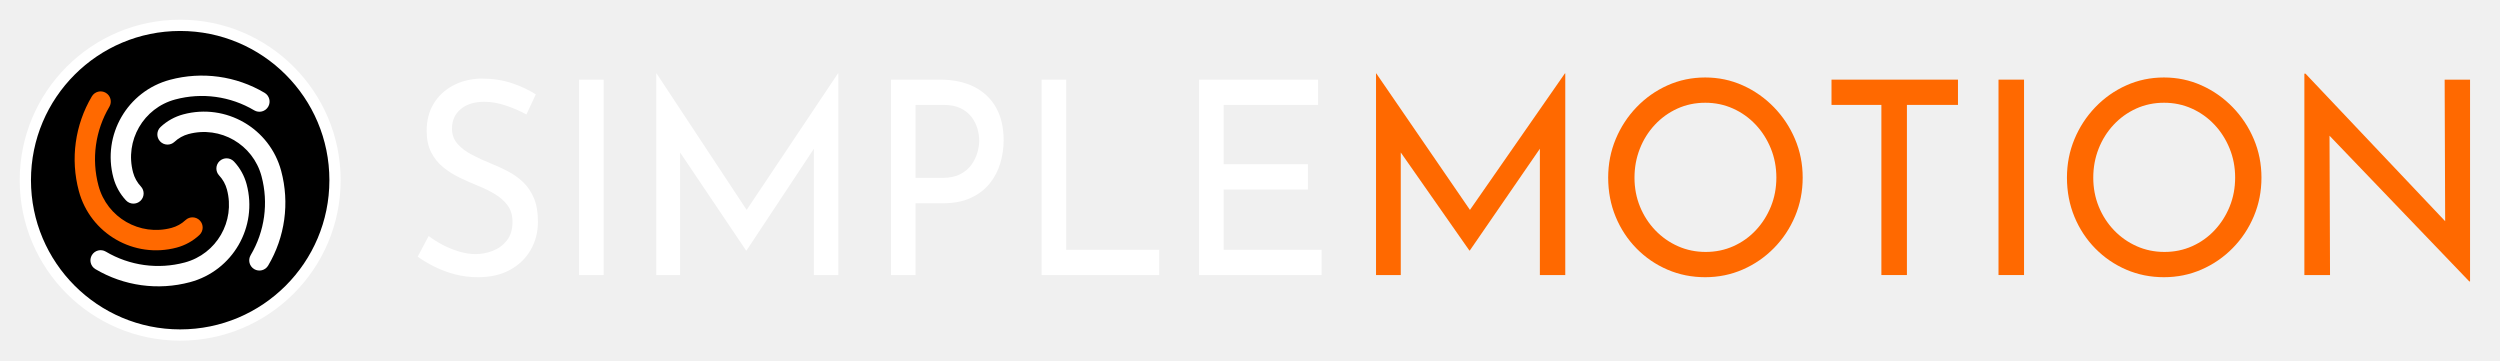
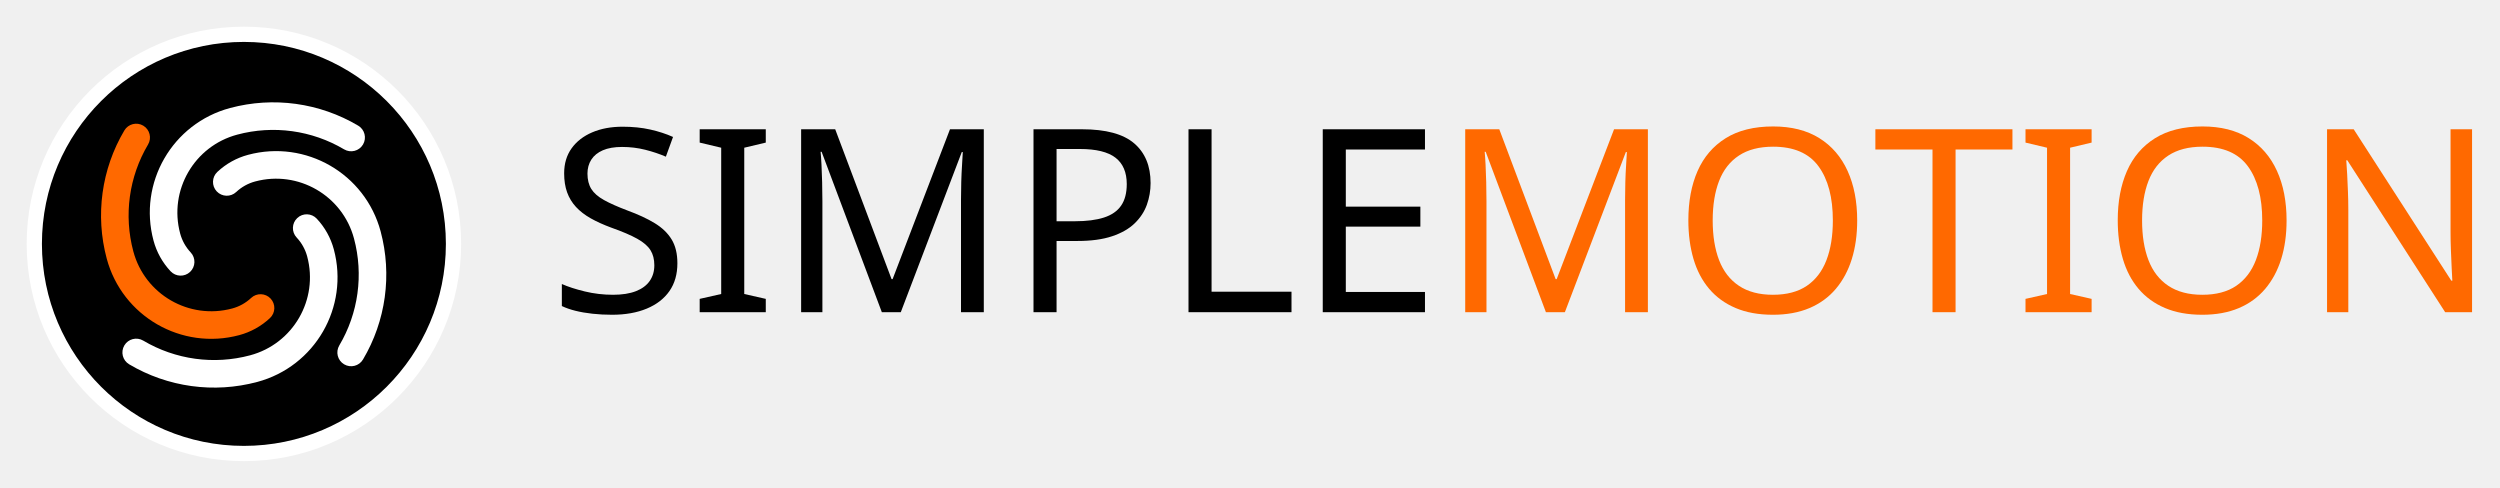
- <svg xmlns="http://www.w3.org/2000/svg" version="1.1" width="444" height="64" viewBox="0 0 444 64">
+ <svg xmlns="http://www.w3.org/2000/svg" version="1.1" width="328" height="64" viewBox="0 0 328 64">
  <svg x="0" y="0" width="64" height="64" viewBox="0 0 512 512">
    <circle cx="256" cy="256" r="220" fill="#000000" stroke="#ffffff" stroke-width="16" />
    <g transform="translate(256, 256) scale(8.125) translate(-43, -160)">
      <path d="m 33.53,163.538 a 9.322,9.322 0 0 1 -2.206,-3.966 13.983,13.983 0 0 1 9.888,-17.126 21.525,21.525 0 0 1 16.55,2.277 1.78,1.78 0 0 1 -1.816,3.063 17.964,17.964 0 0 0 -13.812,-1.9 10.422,10.422 0 0 0 -7.37,12.765 5.761,5.761 0 0 0 1.363,2.451 1.78,1.78 0 1 1 -2.597,2.436 z" fill="#ffffff" />
      <path d="m 46.37,169.578 a 9.322,9.322 0 0 1 -3.966,2.206 13.983,13.983 0 0 1 -17.126,-9.888 21.525,21.525 0 0 1 2.277,-16.55 1.78,1.78 0 0 1 3.063,1.816 17.964,17.964 0 0 0 -1.9,13.812 10.422,10.422 0 0 0 12.765,7.37 5.761,5.761 0 0 0 2.451,-1.363 1.78,1.78 0 1 1 2.436,2.597 z" fill="#ff6900" />
      <path d="m 52.41,156.739 a 9.322,9.322 0 0 1 2.206,3.966 13.983,13.983 0 0 1 -9.888,17.126 21.525,21.525 0 0 1 -16.55,-2.277 1.78,1.78 0 0 1 1.816,-3.063 17.964,17.964 0 0 0 13.812,1.9 10.422,10.422 0 0 0 7.37,-12.765 5.761,5.761 0 0 0 -1.363,-2.451 1.78,1.78 0 1 1 2.597,-2.436 z" fill="#ffffff" />
      <path d="m 39.57,150.699 a 9.322,9.322 0 0 1 3.966,-2.206 13.983,13.983 0 0 1 17.126,9.888 21.525,21.525 0 0 1 -2.277,16.55 1.78,1.78 0 0 1 -3.063,-1.816 17.964,17.964 0 0 0 1.9,-13.812 10.422,10.422 0 0 0 -12.765,-7.37 5.761,5.761 0 0 0 -2.451,1.363 1.78,1.78 0 1 1 -2.436,-2.597 z" fill="#ffffff" />
    </g>
  </svg>
-   <g style="fill:#ffffff;stroke:none" transform="translate(72,48.848) scale(0.044963,-0.048)">
-     <path transform="translate(0,0)" d="M477.999 594.003Q441.5 613.003 397.25 627.002Q353 641.002 311.499 641.002Q252.998 641.002 218.498 614.002Q183.997 587.001 183.997 541.501Q183.997 508.5 206.247 485Q228.497 461.499 264.248 444.249Q299.998 426.999 339.498 411.999Q372.998 399.499 405.999 383.249Q438.999 366.999 465.499 343.249Q491.999 319.499 507.749 284.249Q523.499 248.999 523.499 197.5Q523.499 139.999 494.999 93.25Q466.499 46.5 413.499 19.25Q360.5 -8 286.5 -8Q239 -8 195.5 2.75Q152 13.5 114.75 31Q77.501 48.5 48.501 68L92 144.497Q116 126.997 147 111.747Q178 96.497 212 86.997Q246 77.497 277.501 77.497Q312.001 77.497 345.502 89.747Q379.002 101.997 401.003 128.248Q423.003 154.499 423.003 197Q423.003 233.501 403.253 258.251Q383.502 283.002 351.752 300.502Q320.001 318.002 283.5 331.502Q249.5 344.502 214.501 360.252Q179.501 376.002 149.751 398.502Q120.001 421.002 102.001 453.752Q84.001 486.501 84.001 533.501Q84.001 591 111.251 633.5Q138.501 676 186.751 700.499Q235 724.999 297.5 726.999Q366.998 726.999 420.498 709.999Q473.998 693 514.998 668.5Z" />
-     <path transform="translate(582,0)" d="M104.001 722.999H200.997V0H104.001Z" />
-     <path transform="translate(887,0)" d="M104.001 0V745.998H105.001L484.498 207.502L443 216.001L821.498 745.998H822.998V0H726.501V526.007L733.001 476.509L460.499 91.006H458.499L181.498 476.509L197.997 522.007V0Z" />
-     <path transform="translate(1814,0)" d="M297.498 722.999Q375.997 722.999 432.247 696.499Q488.496 670 518.746 620Q548.996 570 548.996 498.501Q548.996 456.001 535.996 414.501Q522.996 373.002 494.496 339.502Q465.996 306.002 419.996 285.752Q373.997 265.503 307.997 265.503H200.997V0H104.001V722.999ZM307.497 359.499Q349.998 359.499 378.248 373.499Q406.499 387.499 422.499 409Q438.499 430.5 445.5 454Q452.5 477.501 452.5 496.501Q452.5 519.002 445.249 542.252Q437.999 565.503 421.749 585.253Q405.498 605.003 378.748 617.253Q351.998 629.503 312.998 629.503H200.997V359.499Z" />
-     <path transform="translate(2409,0)" d="M104.001 722.999H200.997V93.496H568.499V0H104.001Z" />
-     <path transform="translate(3031,0)" d="M104.001 722.999H573.998V629.503H200.997V409.998H533.998V316.501H200.997V93.496H587.998V0H104.001Z" />
+   <g style="fill:#000000;stroke:none" transform="translate(72.000,40.960) scale(0.033613,-0.033613)">
+     <path transform="translate(0,0)" d="M502 191Q502 127 471.0 82.5Q440 38 382.5 14.0Q325 -10 247 -10Q207 -10 170.5 -6.0Q134 -2 104.0 5.5Q74 13 51 24V110Q87 94 140.5 81.0Q194 68 251 68Q304 68 340.0 82.0Q376 96 394.0 122.0Q412 148 412 183Q412 218 397.0 242.0Q382 266 345.5 286.5Q309 307 244 330Q198 347 163.5 366.5Q129 386 106.0 411.0Q83 436 71.5 468.0Q60 500 60 542Q60 599 89.0 639.5Q118 680 169.5 702.0Q221 724 288 724Q347 724 396.0 713.0Q445 702 485 684L457 607Q420 623 376.5 634.0Q333 645 286 645Q241 645 211.0 632.0Q181 619 166.0 595.5Q151 572 151 541Q151 505 166.0 481.0Q181 457 215.0 438.0Q249 419 307 397Q370 374 413.5 347.5Q457 321 479.5 284.0Q502 247 502 191Z" />
+     <path transform="translate(549,0)" d="M298 0H40V52L124 71V642L40 662V714H298V662L214 642V71L298 52Z" />
+     <path transform="translate(888,0)" d="M412 0 177 626H173Q175 606 176.5 575.0Q178 544 179.0 507.5Q180 471 180 433V0H97V714H230L450 129H454L678 714H810V0H721V439Q721 474 722.0 508.5Q723 543 725.0 573.5Q727 604 728 625H724L486 0Z" />
+     <path transform="translate(1795,0)" d="M286 714Q426 714 490.0 659.0Q554 604 554 504Q554 460 539.5 419.5Q525 379 492.0 347.0Q459 315 404.0 296.5Q349 278 269 278H187V0H97V714ZM278 637H187V355H259Q327 355 372.0 369.5Q417 384 439.0 416.0Q461 448 461 500Q461 569 417.0 603.0Q373 637 278 637Z" />
+     <path transform="translate(2400,0)" d="M97 0V714H187V80H499V0Z" />
+     <path transform="translate(2924,0)" d="M496 0H97V714H496V635H187V412H478V334H187V79H496Z" />
  </g>
-   <g style="fill:#ff6900;stroke:none" transform="translate(239.520,48.848) scale(0.046746,-0.048)">
-     <path transform="translate(0,0)" d="M104.001 0V745.998H105.001L484.498 207.502L443 216.001L821.498 745.998H822.998V0H726.501V526.007L733.001 476.509L460.499 91.006H458.499L181.498 476.509L197.997 522.007V0Z" />
-     <path transform="translate(927,0)" d="M59.001 360.738Q59.001 435.999 87.501 502.749Q116.001 569.499 166.751 620.999Q217.501 672.499 284.351 701.749Q351.202 730.999 427.601 730.999Q503.5 730.999 570.426 701.728Q637.351 672.457 688.676 620.978Q740 569.499 769 502.749Q798 435.999 798 360.6Q798 284.201 769 217.35Q740 150.5 688.75 99.75Q637.5 49 570.532 20.5Q503.565 -8 427.533 -8Q351 -8 284.25 20Q217.501 48 166.751 98.25Q116.001 148.5 87.501 215.481Q59.001 282.462 59.001 360.738ZM158.997 360.22Q158.997 302.999 179.844 253.276Q200.692 203.553 237.845 165.775Q274.998 127.997 324.037 106.747Q373.076 85.496 429.574 85.496Q486.001 85.496 534.751 106.747Q583.502 127.997 619.938 165.804Q656.375 203.611 677.189 253.372Q698.004 303.133 698.004 360.549Q698.004 418 677.003 468.251Q656.003 518.501 619.21 556.505Q582.416 594.509 533.424 616.006Q484.431 637.503 428 637.503Q370.759 637.503 321.866 615.845Q272.972 594.188 236.235 555.844Q199.497 517.501 179.247 467.253Q158.997 417.006 158.997 360.22Z" />
-     <path transform="translate(1784,0)" d="M50.5 722.999H530.999V629.503H336.998V0H240.002V629.503H50.5Z" />
-     <path transform="translate(2365,0)" d="M104.001 722.999H200.997V0H104.001Z" />
-     <path transform="translate(2670,0)" d="M59.001 360.738Q59.001 435.999 87.501 502.749Q116.001 569.499 166.751 620.999Q217.501 672.499 284.351 701.749Q351.202 730.999 427.601 730.999Q503.5 730.999 570.426 701.728Q637.351 672.457 688.676 620.978Q740 569.499 769 502.749Q798 435.999 798 360.6Q798 284.201 769 217.35Q740 150.5 688.75 99.75Q637.5 49 570.532 20.5Q503.565 -8 427.533 -8Q351 -8 284.25 20Q217.501 48 166.751 98.25Q116.001 148.5 87.501 215.481Q59.001 282.462 59.001 360.738ZM158.997 360.22Q158.997 302.999 179.844 253.276Q200.692 203.553 237.845 165.775Q274.998 127.997 324.037 106.747Q373.076 85.496 429.574 85.496Q486.001 85.496 534.751 106.747Q583.502 127.997 619.938 165.804Q656.375 203.611 677.189 253.372Q698.004 303.133 698.004 360.549Q698.004 418 677.003 468.251Q656.003 518.501 619.21 556.505Q582.416 594.509 533.424 616.006Q484.431 637.503 428 637.503Q370.759 637.503 321.866 615.845Q272.972 594.188 236.235 555.844Q199.497 517.501 179.247 467.253Q158.997 417.006 158.997 360.22Z" />
-     <path transform="translate(3527,0)" d="M730.498 -23.499 171.498 544.006 199.497 537.007 201.497 0H104.001V744.998H108.501L661.501 175.993L639.002 180.992L637.002 722.999H733.498V-23.499Z" />
+   <g style="fill:#ff6900;stroke:none" transform="translate(188.975,40.960) scale(0.033613,-0.033613)">
+     <path transform="translate(0,0)" d="M412 0 177 626H173Q175 606 176.5 575.0Q178 544 179.0 507.5Q180 471 180 433V0H97V714H230L450 129H454L678 714H810V0H721V439Q721 474 722.0 508.5Q723 543 725.0 573.5Q727 604 728 625H724L486 0Z" />
+     <path transform="translate(907,0)" d="M720 358Q720 275 699.0 207.5Q678 140 636.5 91.0Q595 42 533.5 16.0Q472 -10 391 -10Q307 -10 245.0 16.5Q183 43 142.0 91.5Q101 140 81.0 208.0Q61 276 61 359Q61 469 97.0 551.0Q133 633 206.5 679.0Q280 725 392 725Q499 725 572.0 679.5Q645 634 682.5 551.5Q720 469 720 358ZM156 358Q156 268 181.0 203.0Q206 138 258.5 103.0Q311 68 391 68Q472 68 523.5 103.0Q575 138 600.0 203.0Q625 268 625 358Q625 493 569.0 569.5Q513 646 392 646Q311 646 258.5 611.5Q206 577 181.0 512.5Q156 448 156 358Z" />
+     <path transform="translate(1688,0)" d="M323 0H233V635H10V714H545V635H323Z" />
+     <path transform="translate(2244,0)" d="M298 0H40V52L124 71V642L40 662V714H298V662L214 642V71L298 52Z" />
+     <path transform="translate(2583,0)" d="M720 358Q720 275 699.0 207.5Q678 140 636.5 91.0Q595 42 533.5 16.0Q472 -10 391 -10Q307 -10 245.0 16.5Q183 43 142.0 91.5Q101 140 81.0 208.0Q61 276 61 359Q61 469 97.0 551.0Q133 633 206.5 679.0Q280 725 392 725Q499 725 572.0 679.5Q645 634 682.5 551.5Q720 469 720 358ZM156 358Q156 268 181.0 203.0Q206 138 258.5 103.0Q311 68 391 68Q472 68 523.5 103.0Q575 138 600.0 203.0Q625 268 625 358Q625 493 569.0 569.5Q513 646 392 646Q311 646 258.5 611.5Q206 577 181.0 512.5Q156 448 156 358Z" />
+     <path transform="translate(3364,0)" d="M663 0H558L176 593H172Q174 570 175.5 538.5Q177 507 178.5 471.5Q180 436 180 399V0H97V714H201L582 123H586Q585 139 583.5 171.0Q582 203 580.5 241.0Q579 279 579 311V714H663Z" />
  </g>
</svg>
